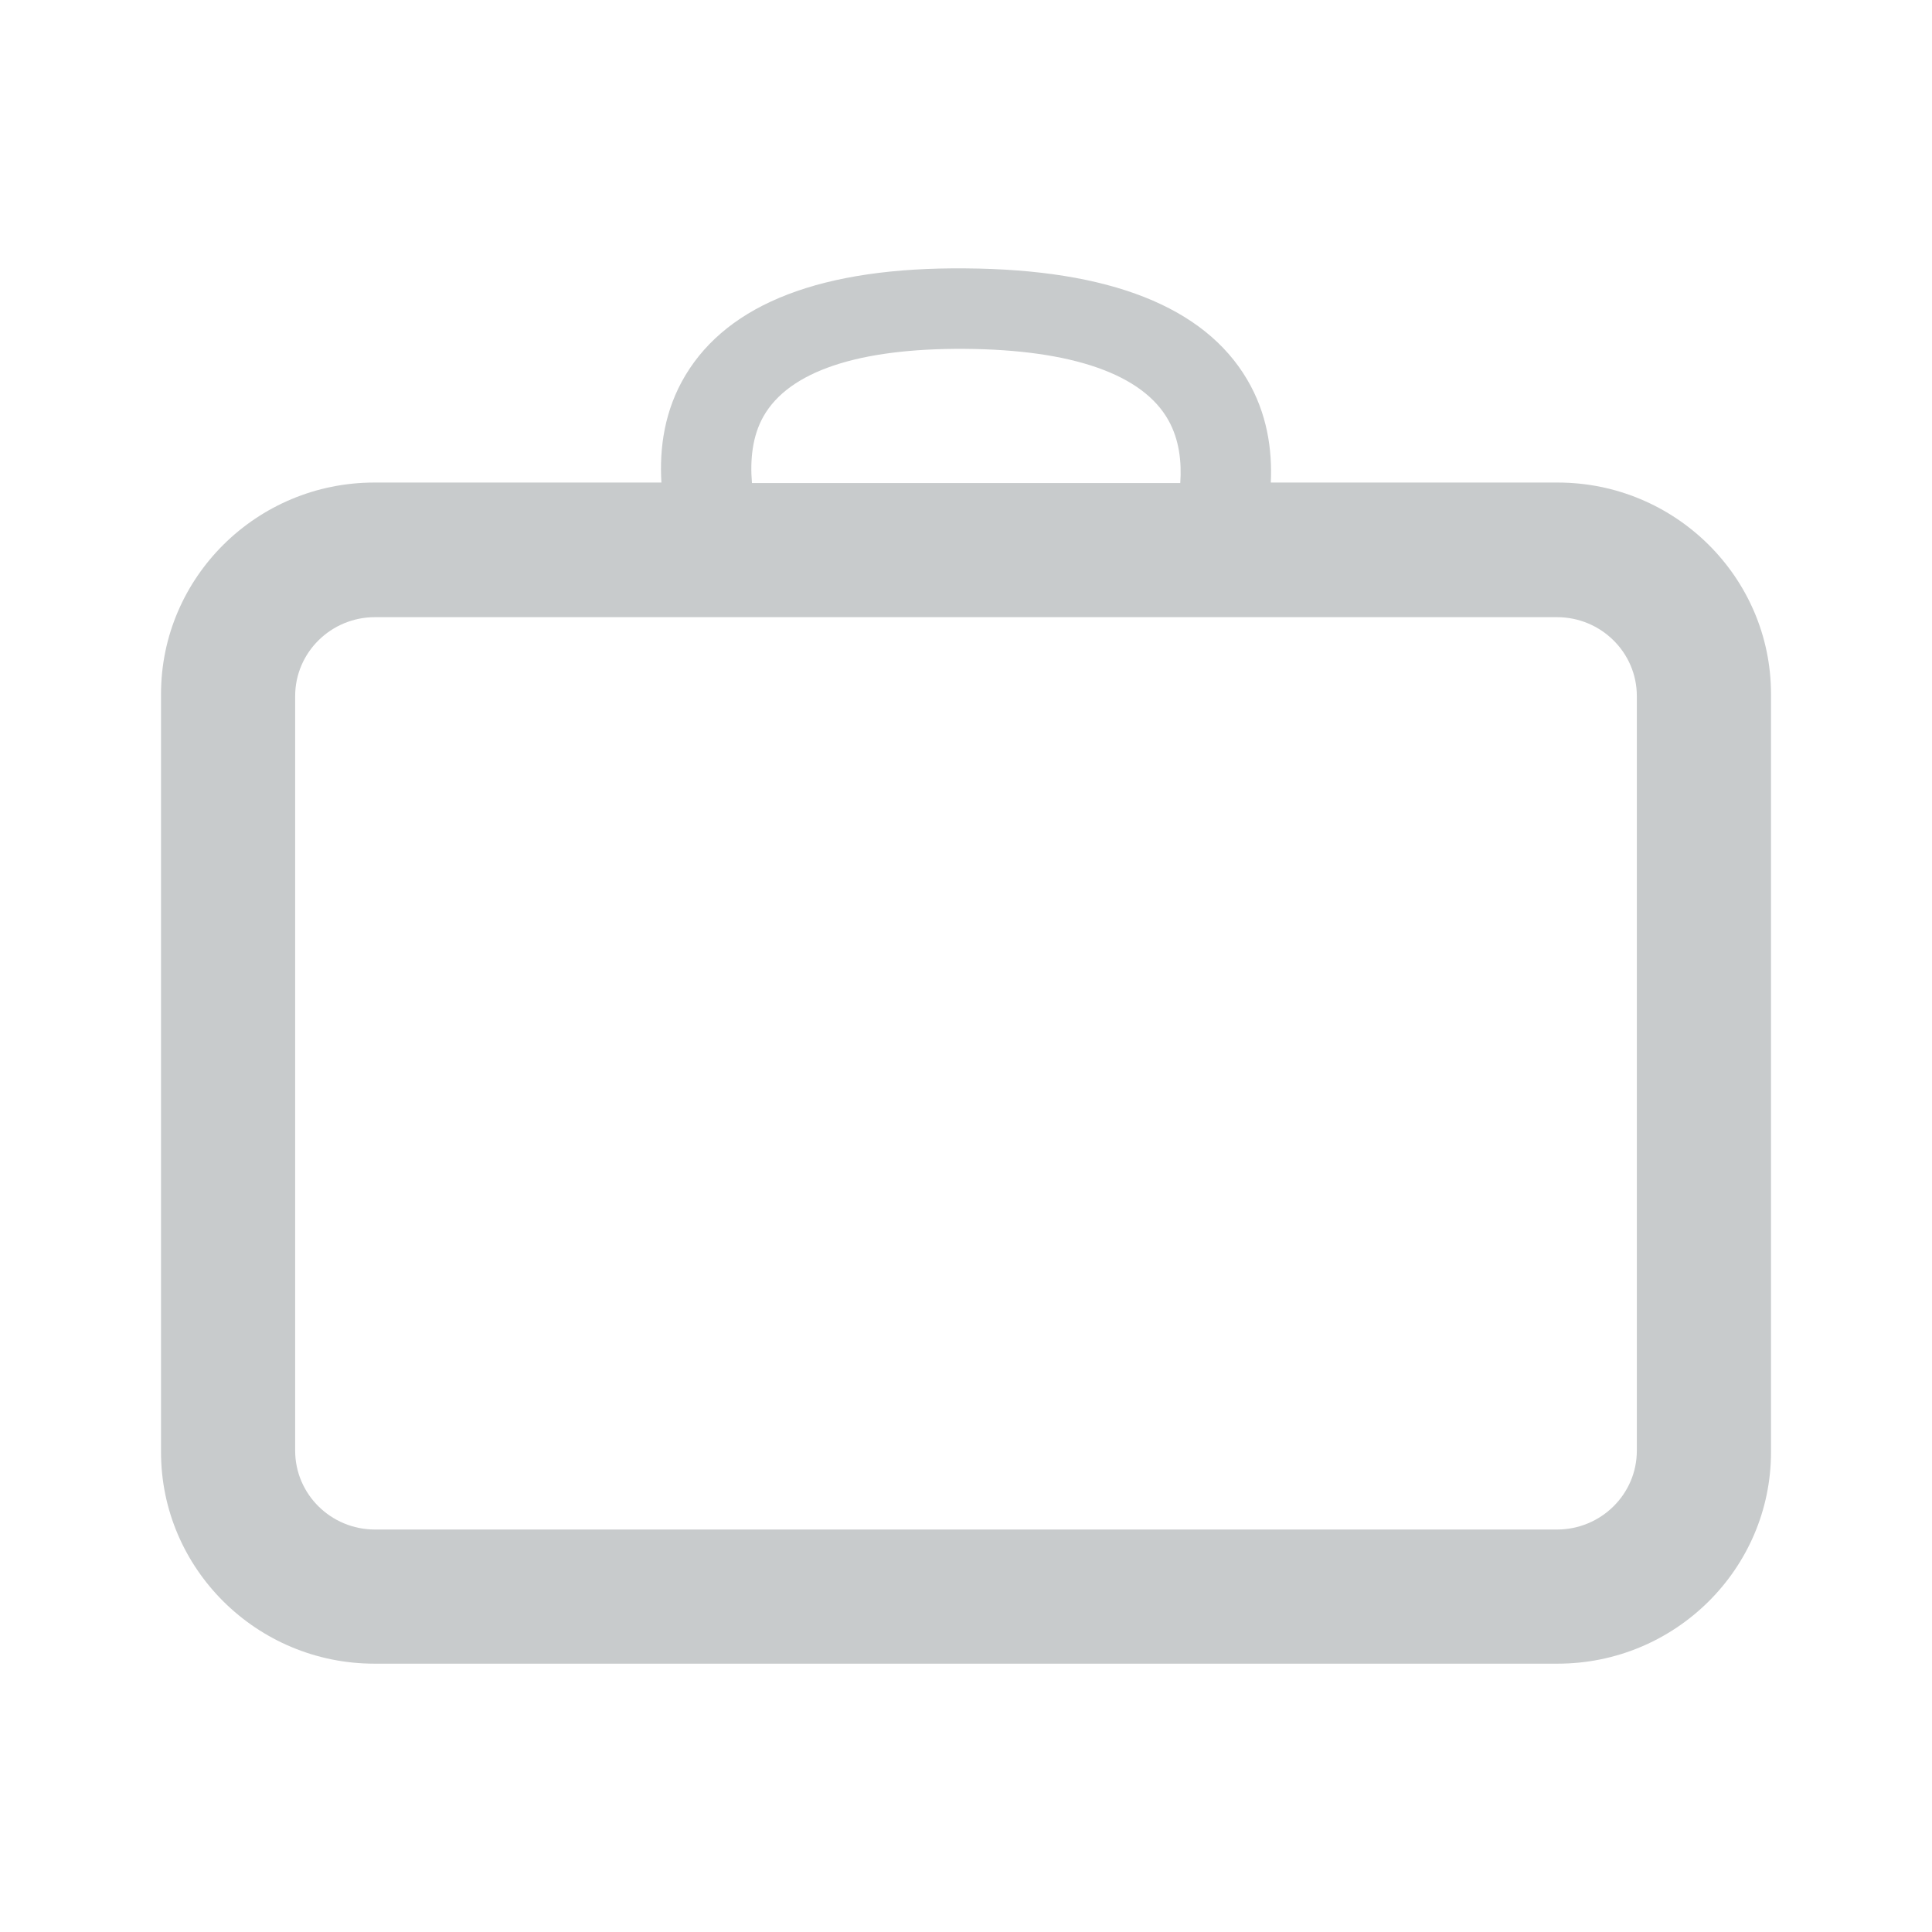
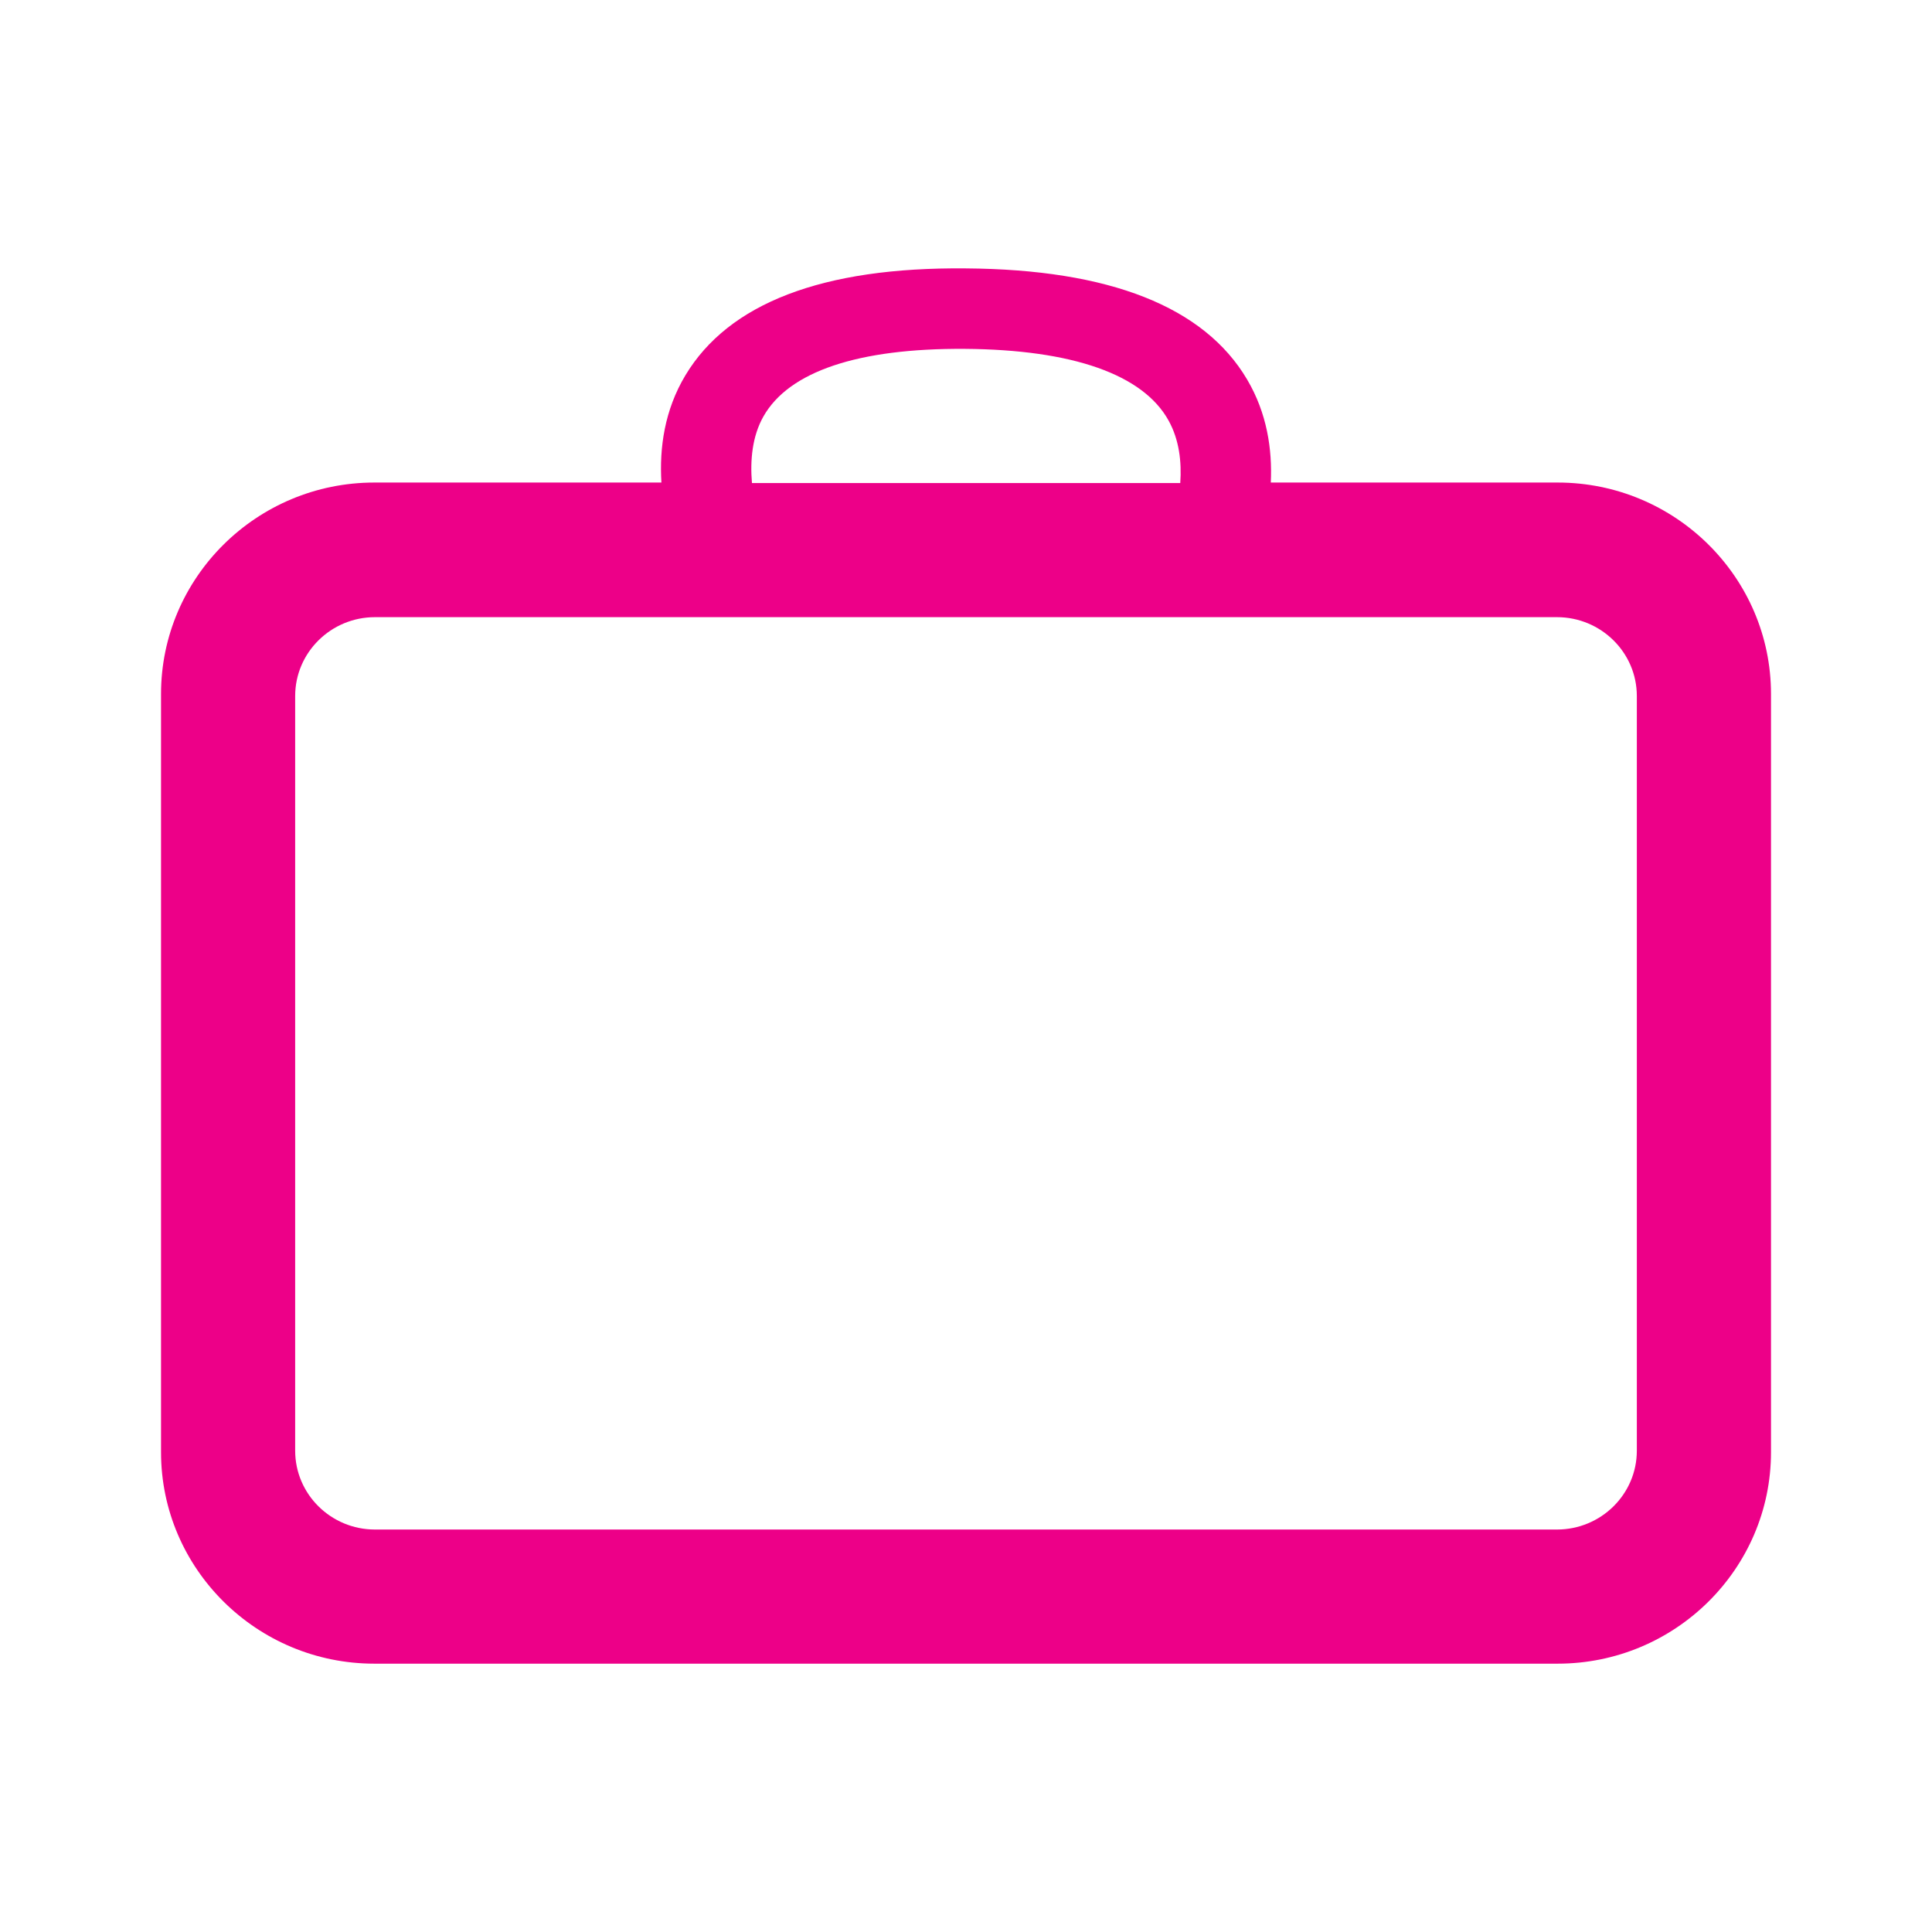
<svg xmlns="http://www.w3.org/2000/svg" width="72" height="72" viewBox="0 0 72 72">
-   <path d="M47.359 17.983c.058-1.236-.139-2.582-.883-3.841-1.6-2.71-5.129-4.104-10.491-4.14-5.341-.051-8.831 1.303-10.441 3.983-.782 1.301-.973 2.71-.895 3.998h-10.698c-4.383 0-7.95 3.535-7.95 7.88v28.255c0 4.345 3.568 7.882 7.95 7.882h44.098c4.384 0 7.951-3.537 7.951-7.882v-28.255c0-4.345-3.568-7.88-7.951-7.88h-10.689zm-18.91-2.46c.948-1.679 3.526-2.548 7.509-2.522 4.012.03 6.636.951 7.589 2.667.401.72.493 1.546.438 2.333h-15.962c-.072-.86.012-1.745.426-2.478zm32.551 38.54c0 1.621-1.334 2.938-2.976 2.938h-44.051c-1.639 0-2.973-1.316-2.973-2.938v-28.125c0-1.62 1.334-2.938 2.973-2.938h44.051c1.642 0 2.976 1.318 2.976 2.938v28.125z" fill="#C8CBCC" />
+   <path d="M47.359 17.983c.058-1.236-.139-2.582-.883-3.841-1.6-2.71-5.129-4.104-10.491-4.14-5.341-.051-8.831 1.303-10.441 3.983-.782 1.301-.973 2.71-.895 3.998h-10.698c-4.383 0-7.95 3.535-7.95 7.88v28.255c0 4.345 3.568 7.882 7.95 7.882h44.098c4.384 0 7.951-3.537 7.951-7.882v-28.255c0-4.345-3.568-7.88-7.951-7.88h-10.689zm-18.91-2.46c.948-1.679 3.526-2.548 7.509-2.522 4.012.03 6.636.951 7.589 2.667.401.72.493 1.546.438 2.333h-15.962c-.072-.86.012-1.745.426-2.478zm32.551 38.54c0 1.621-1.334 2.938-2.976 2.938h-44.051c-1.639 0-2.973-1.316-2.973-2.938v-28.125c0-1.62 1.334-2.938 2.973-2.938h44.051c1.642 0 2.976 1.318 2.976 2.938v28.125z" fill="#ED0088" />
</svg>
